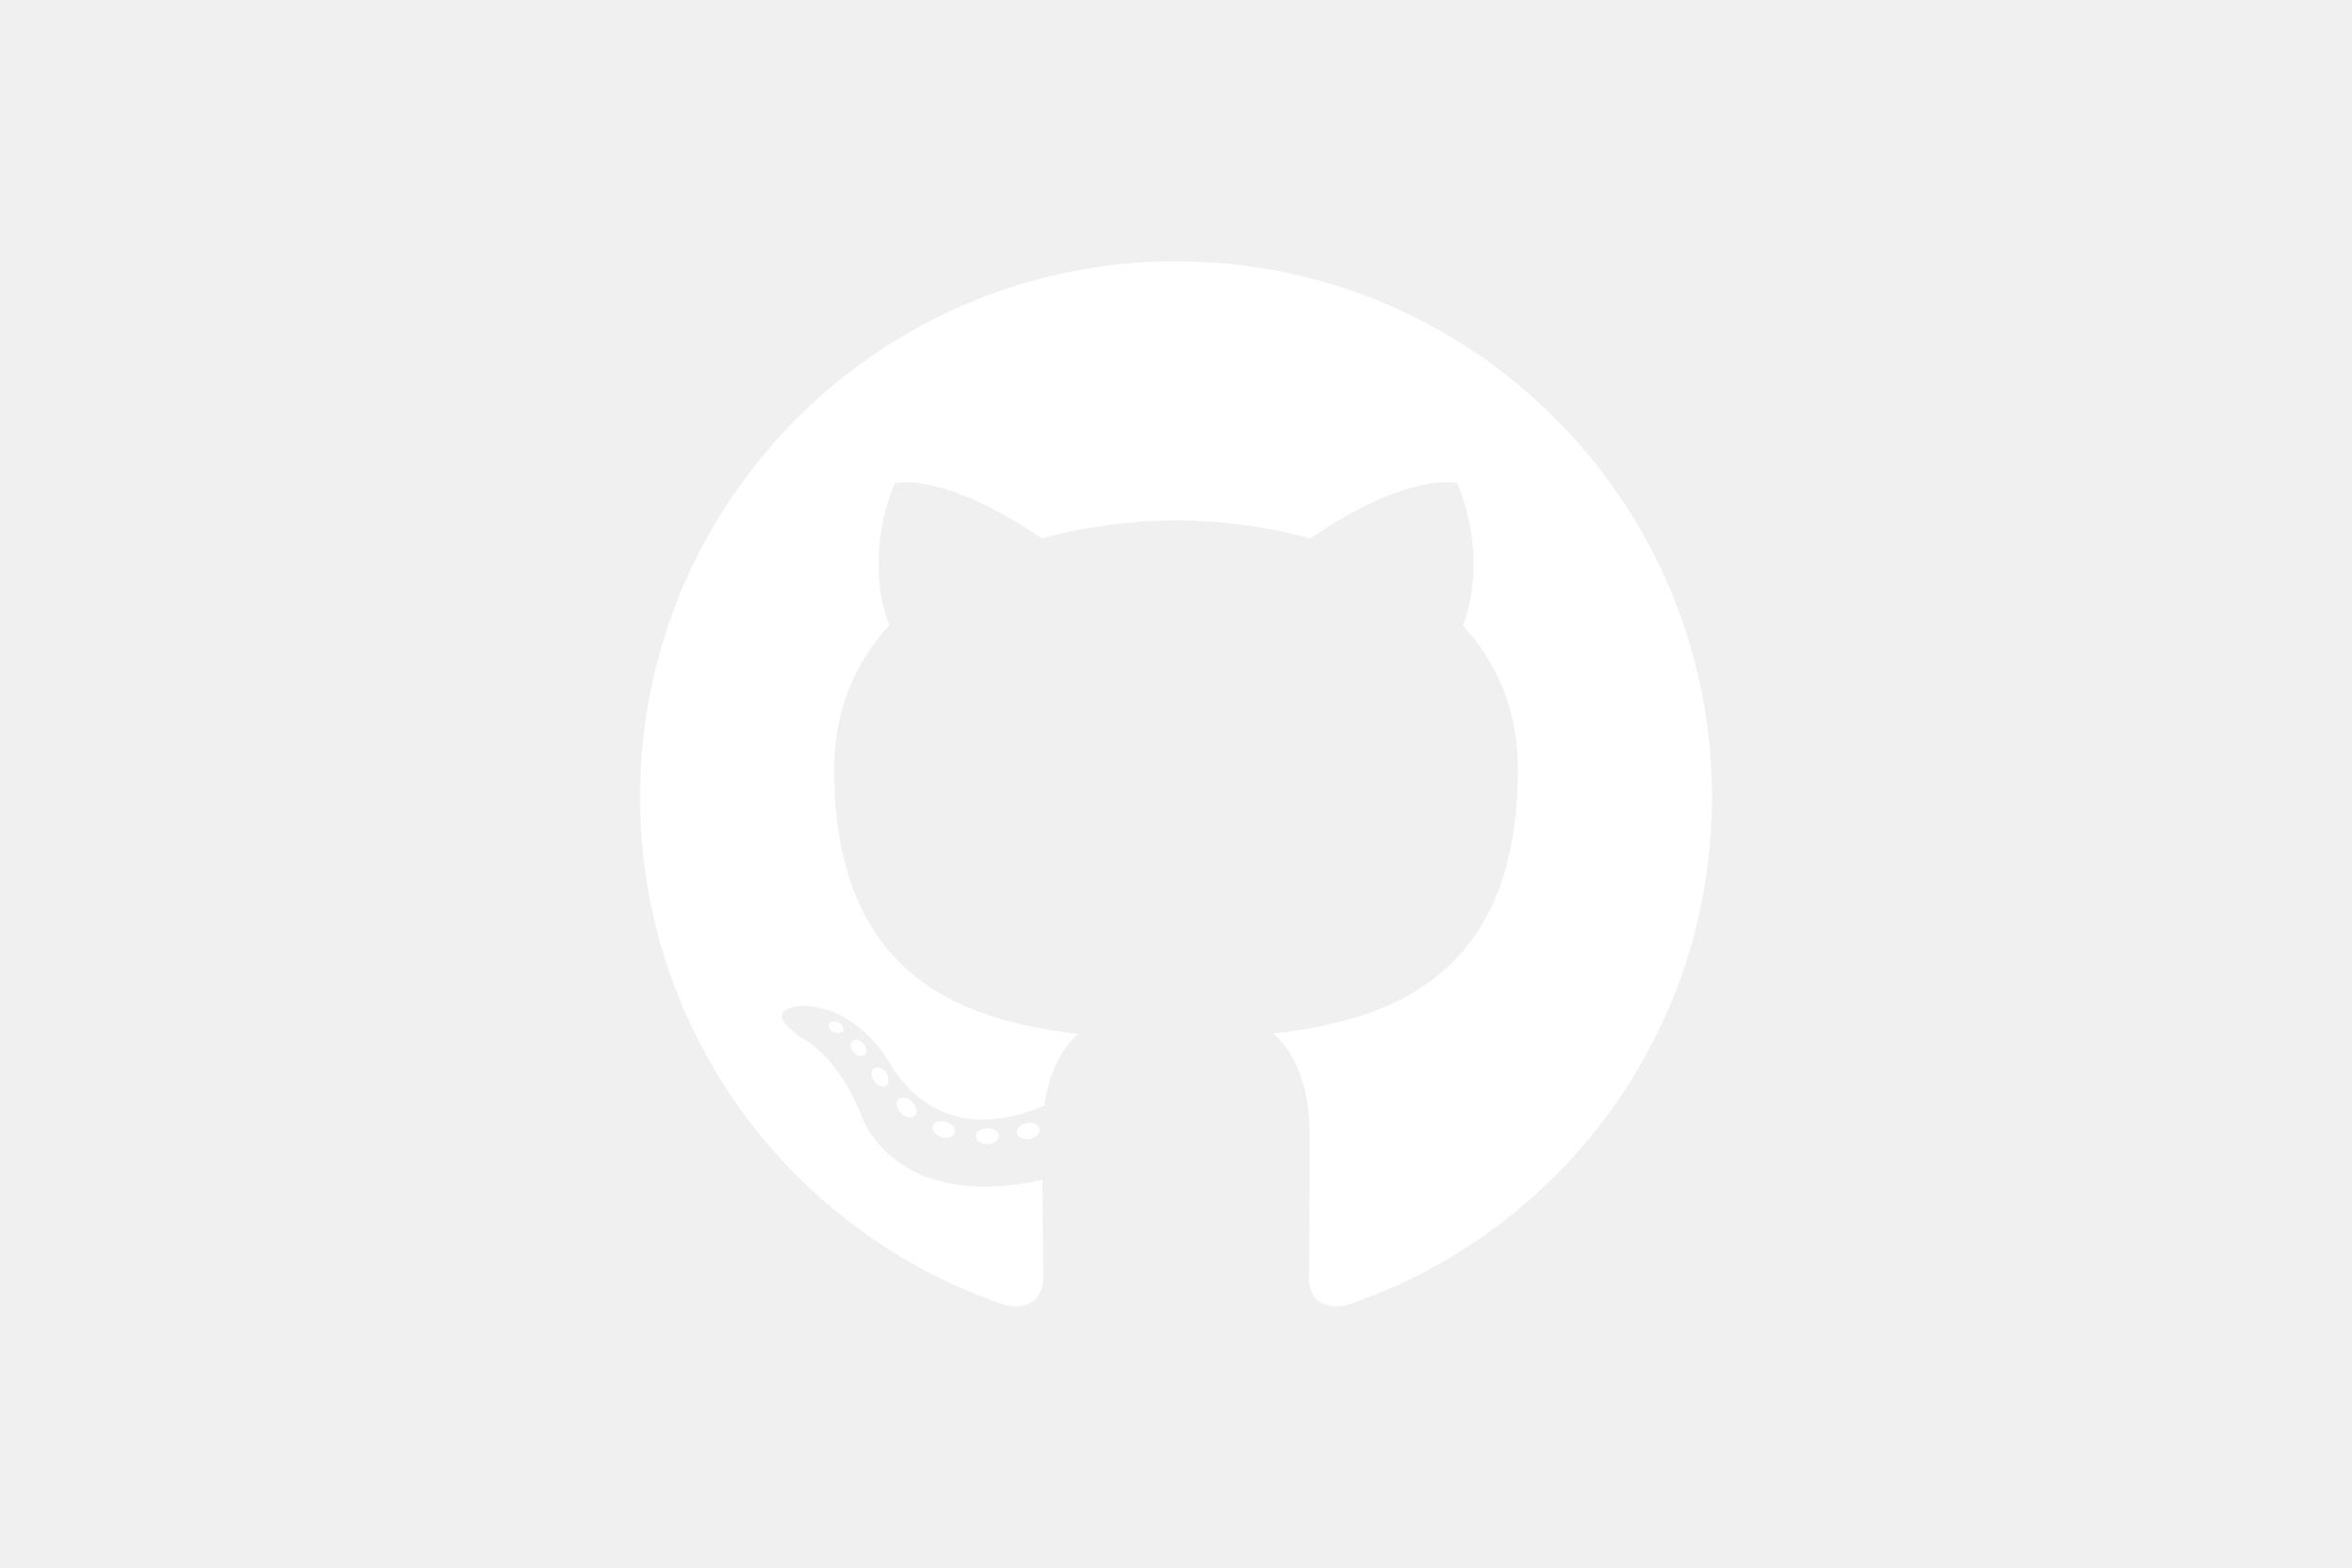
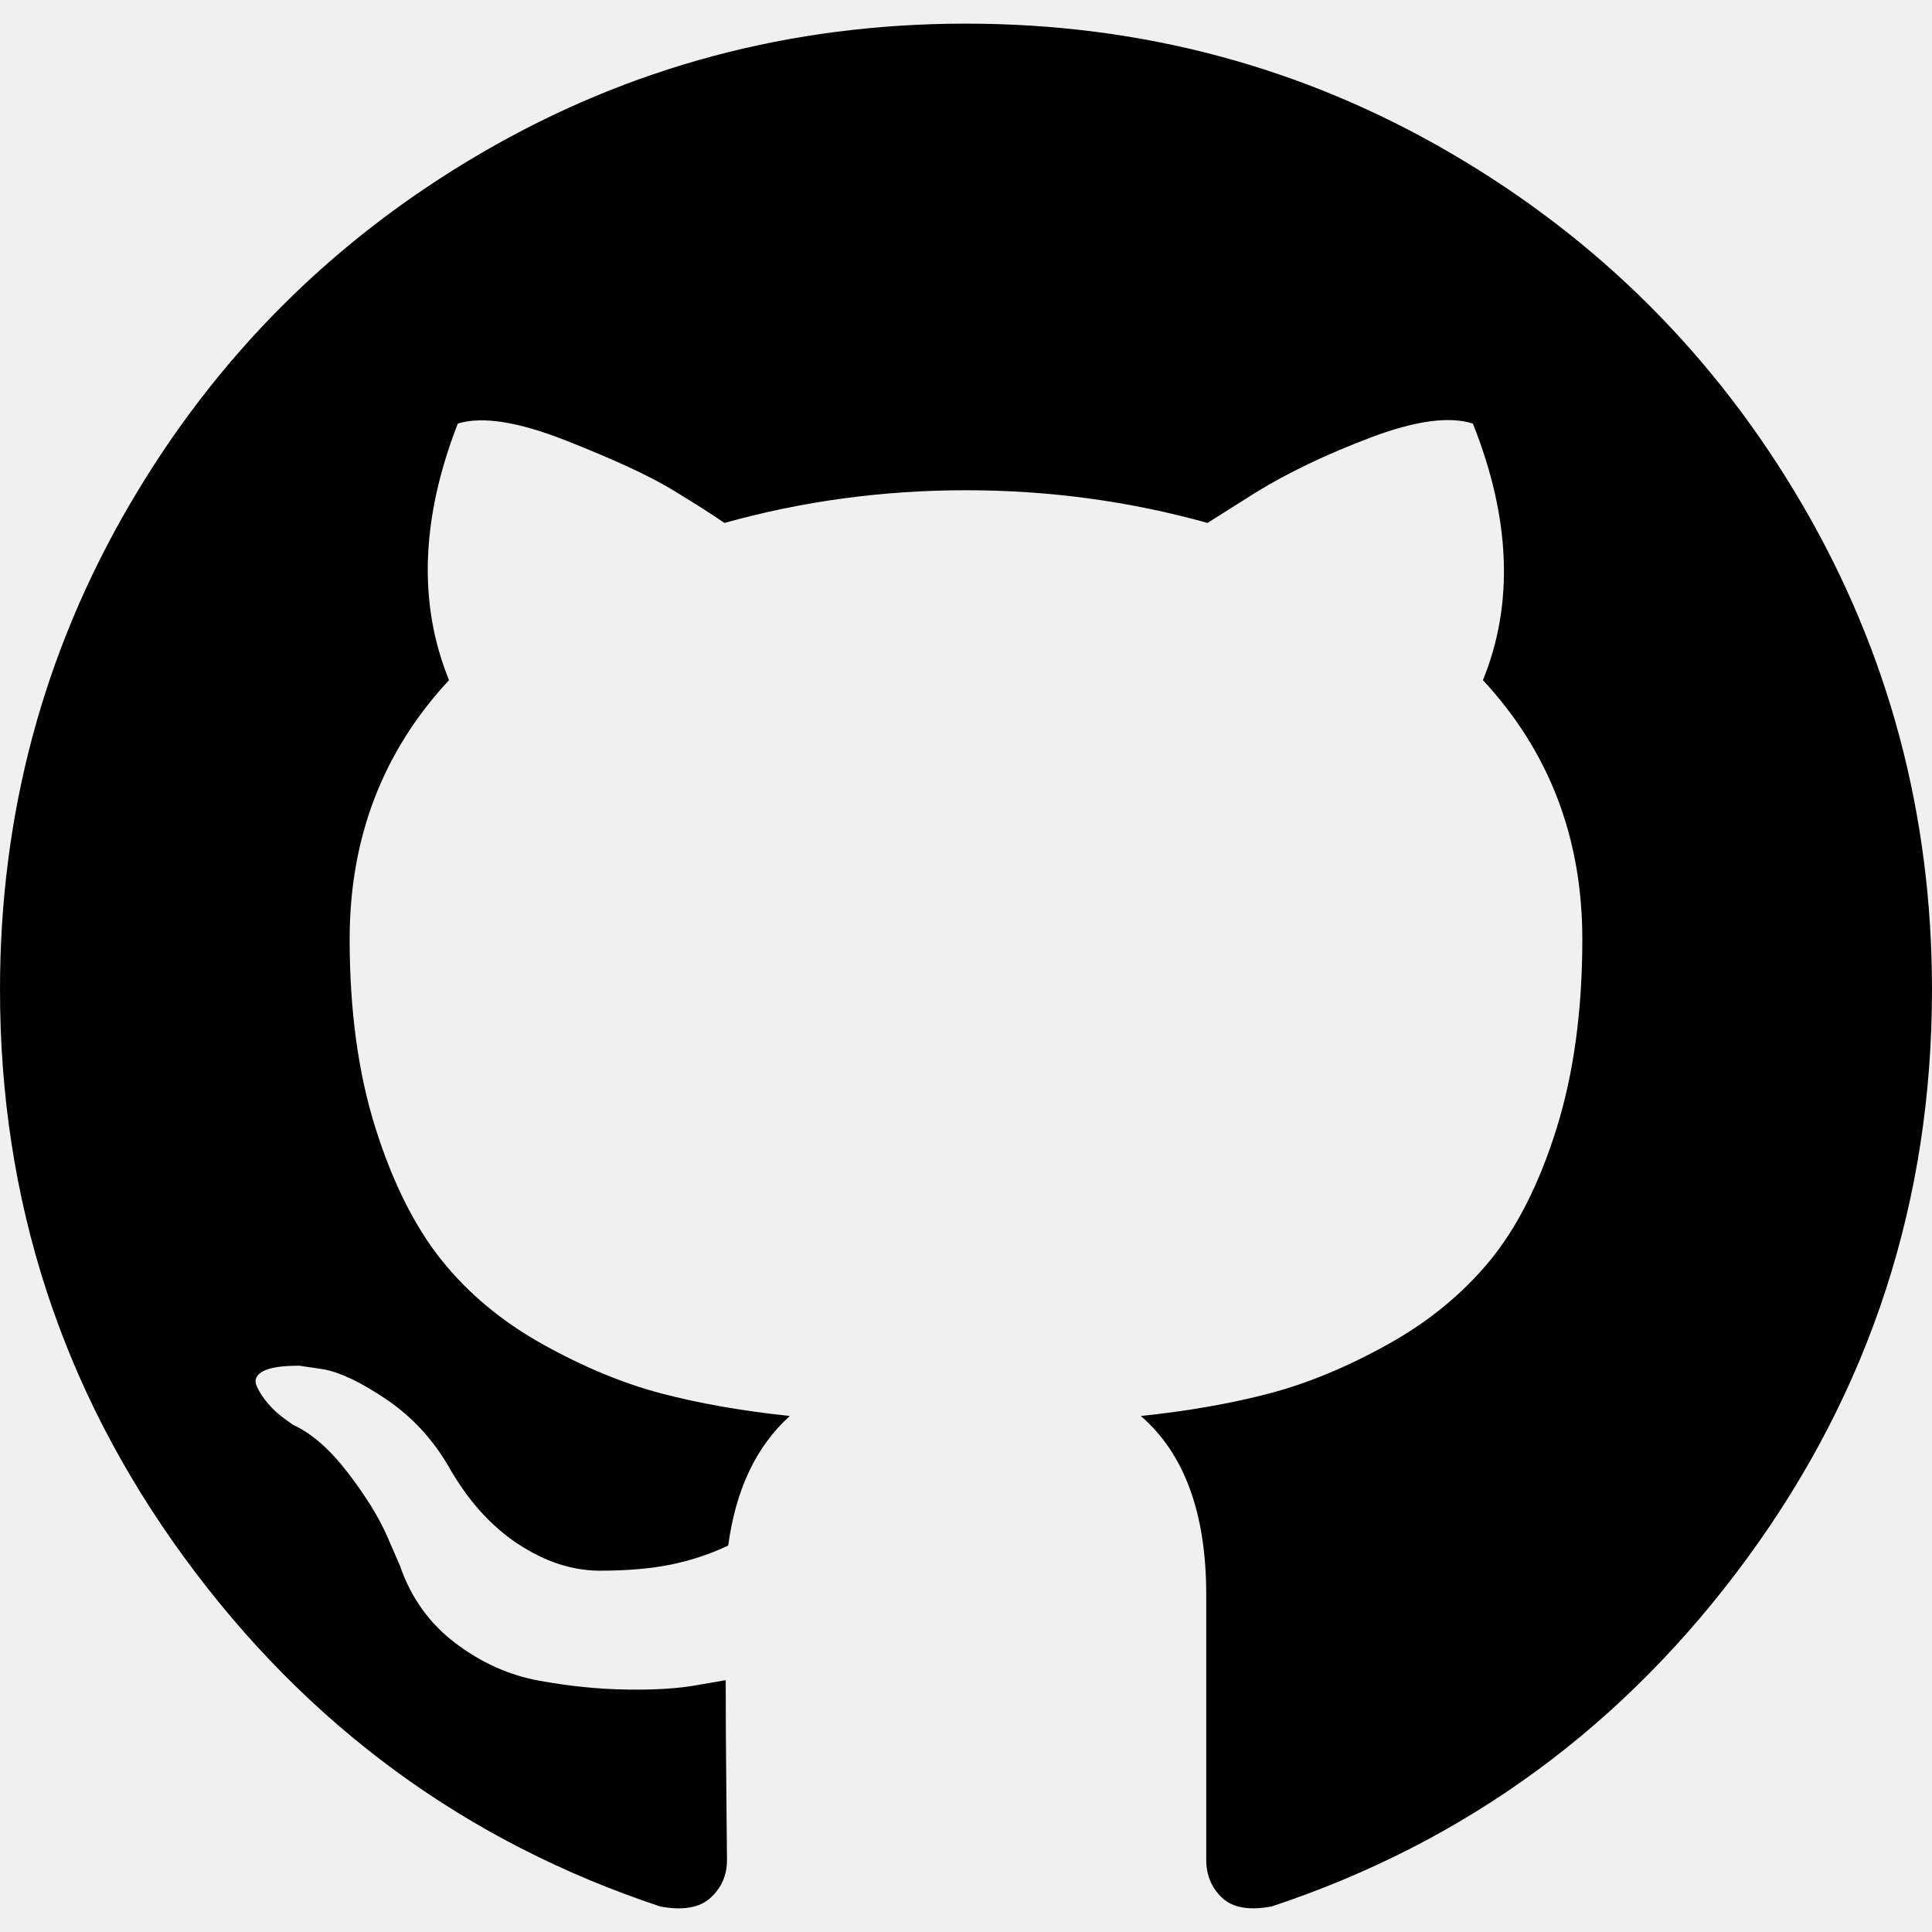
- <svg xmlns="http://www.w3.org/2000/svg" height="800" width="1200" viewBox="-6.391 -10.389 55.389 62.333">
-   <g fill="#fff">
-     <path d="M21.303 0C9.54 0 0 9.537 0 21.303c0 9.412 6.104 17.398 14.569 20.215 1.065.197 1.456-.462 1.456-1.025 0-.508-.02-2.186-.029-3.966-5.927 1.289-7.177-2.514-7.177-2.514-.969-2.462-2.365-3.117-2.365-3.117-1.933-1.322.146-1.295.146-1.295 2.139.15 3.266 2.196 3.266 2.196 1.9 3.256 4.984 2.315 6.199 1.771.192-1.377.743-2.317 1.353-2.849-4.732-.538-9.706-2.365-9.706-10.528 0-2.325.832-4.226 2.195-5.718-.221-.537-.95-2.704.207-5.638 0 0 1.789-.572 5.86 2.184 1.699-.472 3.522-.709 5.332-.717 1.81.008 3.634.245 5.337.717 4.066-2.756 5.853-2.184 5.853-2.184 1.16 2.934.43 5.101.209 5.638 1.366 1.492 2.192 3.392 2.192 5.718 0 8.183-4.984 9.984-9.727 10.511.764.661 1.445 1.958 1.445 3.945 0 2.85-.024 5.145-.024 5.846 0 .567.383 1.232 1.463 1.022 8.46-2.82 14.557-10.803 14.557-20.212C42.607 9.537 33.069 0 21.304 0" fill-rule="evenodd" />
-     <path d="M8.069 30.587c-.047.106-.213.138-.365.065-.155-.07-.241-.214-.191-.32.046-.109.212-.139.367-.066.154.07.243.215.189.321m.863.963c-.102.094-.301.05-.435-.098-.14-.148-.166-.347-.062-.443.105-.094.297-.05.437.098.14.15.167.347.061.443m.84 1.227c-.131.091-.344.006-.476-.183-.131-.19-.131-.417.003-.508.132-.091.343-.009.476.179.13.193.13.42-.003.513m1.151 1.185c-.117.129-.365.094-.547-.082-.186-.172-.238-.416-.121-.544.118-.129.369-.093.552.082.185.172.241.417.117.544m1.588.688c-.052.167-.291.242-.532.172-.241-.073-.399-.268-.35-.437.05-.168.291-.247.534-.171.241.073.399.267.349.436m1.744.128c.006.176-.199.321-.452.325-.255.006-.461-.137-.464-.309 0-.177.2-.321.455-.326.253-.005.461.137.461.311m1.622-.276c.03.171-.146.347-.397.394-.247.045-.476-.061-.508-.23-.031-.176.148-.352.396-.397.252-.044.477.059.509.234" />
+ <svg xmlns="http://www.w3.org/2000/svg" version="1.1" id="Capa_1" x="0px" y="0px" width="438.549px" height="438.549px" viewBox="0 0 438.549 438.549" style="enable-background:new 0 0 438.549 438.549;" xml:space="preserve">
+   <g>
+     <path d="M409.132,114.573c-19.608-33.596-46.205-60.194-79.798-79.8C295.736,15.166,259.057,5.365,219.271,5.365   c-39.781,0-76.472,9.804-110.063,29.408c-33.596,19.605-60.192,46.204-79.8,79.8C9.803,148.168,0,184.854,0,224.63   c0,47.78,13.94,90.745,41.827,128.906c27.884,38.164,63.906,64.572,108.063,79.227c5.14,0.954,8.945,0.283,11.419-1.996   c2.475-2.282,3.711-5.14,3.711-8.562c0-0.571-0.049-5.708-0.144-15.417c-0.098-9.709-0.144-18.179-0.144-25.406l-6.567,1.136   c-4.187,0.767-9.469,1.092-15.846,1c-6.374-0.089-12.991-0.757-19.842-1.999c-6.854-1.231-13.229-4.086-19.13-8.559   c-5.898-4.473-10.085-10.328-12.56-17.556l-2.855-6.57c-1.903-4.374-4.899-9.233-8.992-14.559   c-4.093-5.331-8.232-8.945-12.419-10.848l-1.999-1.431c-1.332-0.951-2.568-2.098-3.711-3.429c-1.142-1.331-1.997-2.663-2.568-3.997   c-0.572-1.335-0.098-2.43,1.427-3.289c1.525-0.859,4.281-1.276,8.28-1.276l5.708,0.853c3.807,0.763,8.516,3.042,14.133,6.851   c5.614,3.806,10.229,8.754,13.846,14.842c4.38,7.806,9.657,13.754,15.846,17.847c6.184,4.093,12.419,6.136,18.699,6.136   c6.28,0,11.704-0.476,16.274-1.423c4.565-0.952,8.848-2.383,12.847-4.285c1.713-12.758,6.377-22.559,13.988-29.41   c-10.848-1.14-20.601-2.857-29.264-5.14c-8.658-2.286-17.605-5.996-26.835-11.14c-9.235-5.137-16.896-11.516-22.985-19.126   c-6.09-7.614-11.088-17.61-14.987-29.979c-3.901-12.374-5.852-26.648-5.852-42.826c0-23.035,7.52-42.637,22.557-58.817   c-7.044-17.318-6.379-36.732,1.997-58.24c5.52-1.715,13.706-0.428,24.554,3.853c10.85,4.283,18.794,7.952,23.84,10.994   c5.046,3.041,9.089,5.618,12.135,7.708c17.705-4.947,35.976-7.421,54.818-7.421s37.117,2.474,54.823,7.421l10.849-6.849   c7.419-4.57,16.18-8.758,26.262-12.565c10.088-3.805,17.802-4.853,23.134-3.138c8.562,21.509,9.325,40.922,2.279,58.24   c15.036,16.18,22.559,35.787,22.559,58.817c0,16.178-1.958,30.497-5.853,42.966c-3.9,12.471-8.941,22.457-15.125,29.979   c-6.191,7.521-13.901,13.85-23.131,18.986c-9.232,5.14-18.182,8.85-26.84,11.136c-8.662,2.286-18.415,4.004-29.263,5.146   c9.894,8.562,14.842,22.077,14.842,40.539v60.237c0,3.422,1.19,6.279,3.572,8.562c2.379,2.279,6.136,2.95,11.276,1.995   c44.163-14.653,80.185-41.062,108.068-79.226c27.88-38.161,41.825-81.126,41.825-128.906   C438.536,184.851,428.728,148.168,409.132,114.573z" />
  </g>
+   <g>
+ </g>
+   <g>
+ </g>
+   <g>
+ </g>
+   <g>
+ </g>
+   <g>
+ </g>
+   <g>
+ </g>
+   <g>
+ </g>
+   <g>
+ </g>
+   <g>
+ </g>
+   <g>
+ </g>
+   <g>
+ </g>
+   <g>
+ </g>
+   <g>
+ </g>
+   <g>
+ </g>
+   <g>
+ </g>
</svg>
